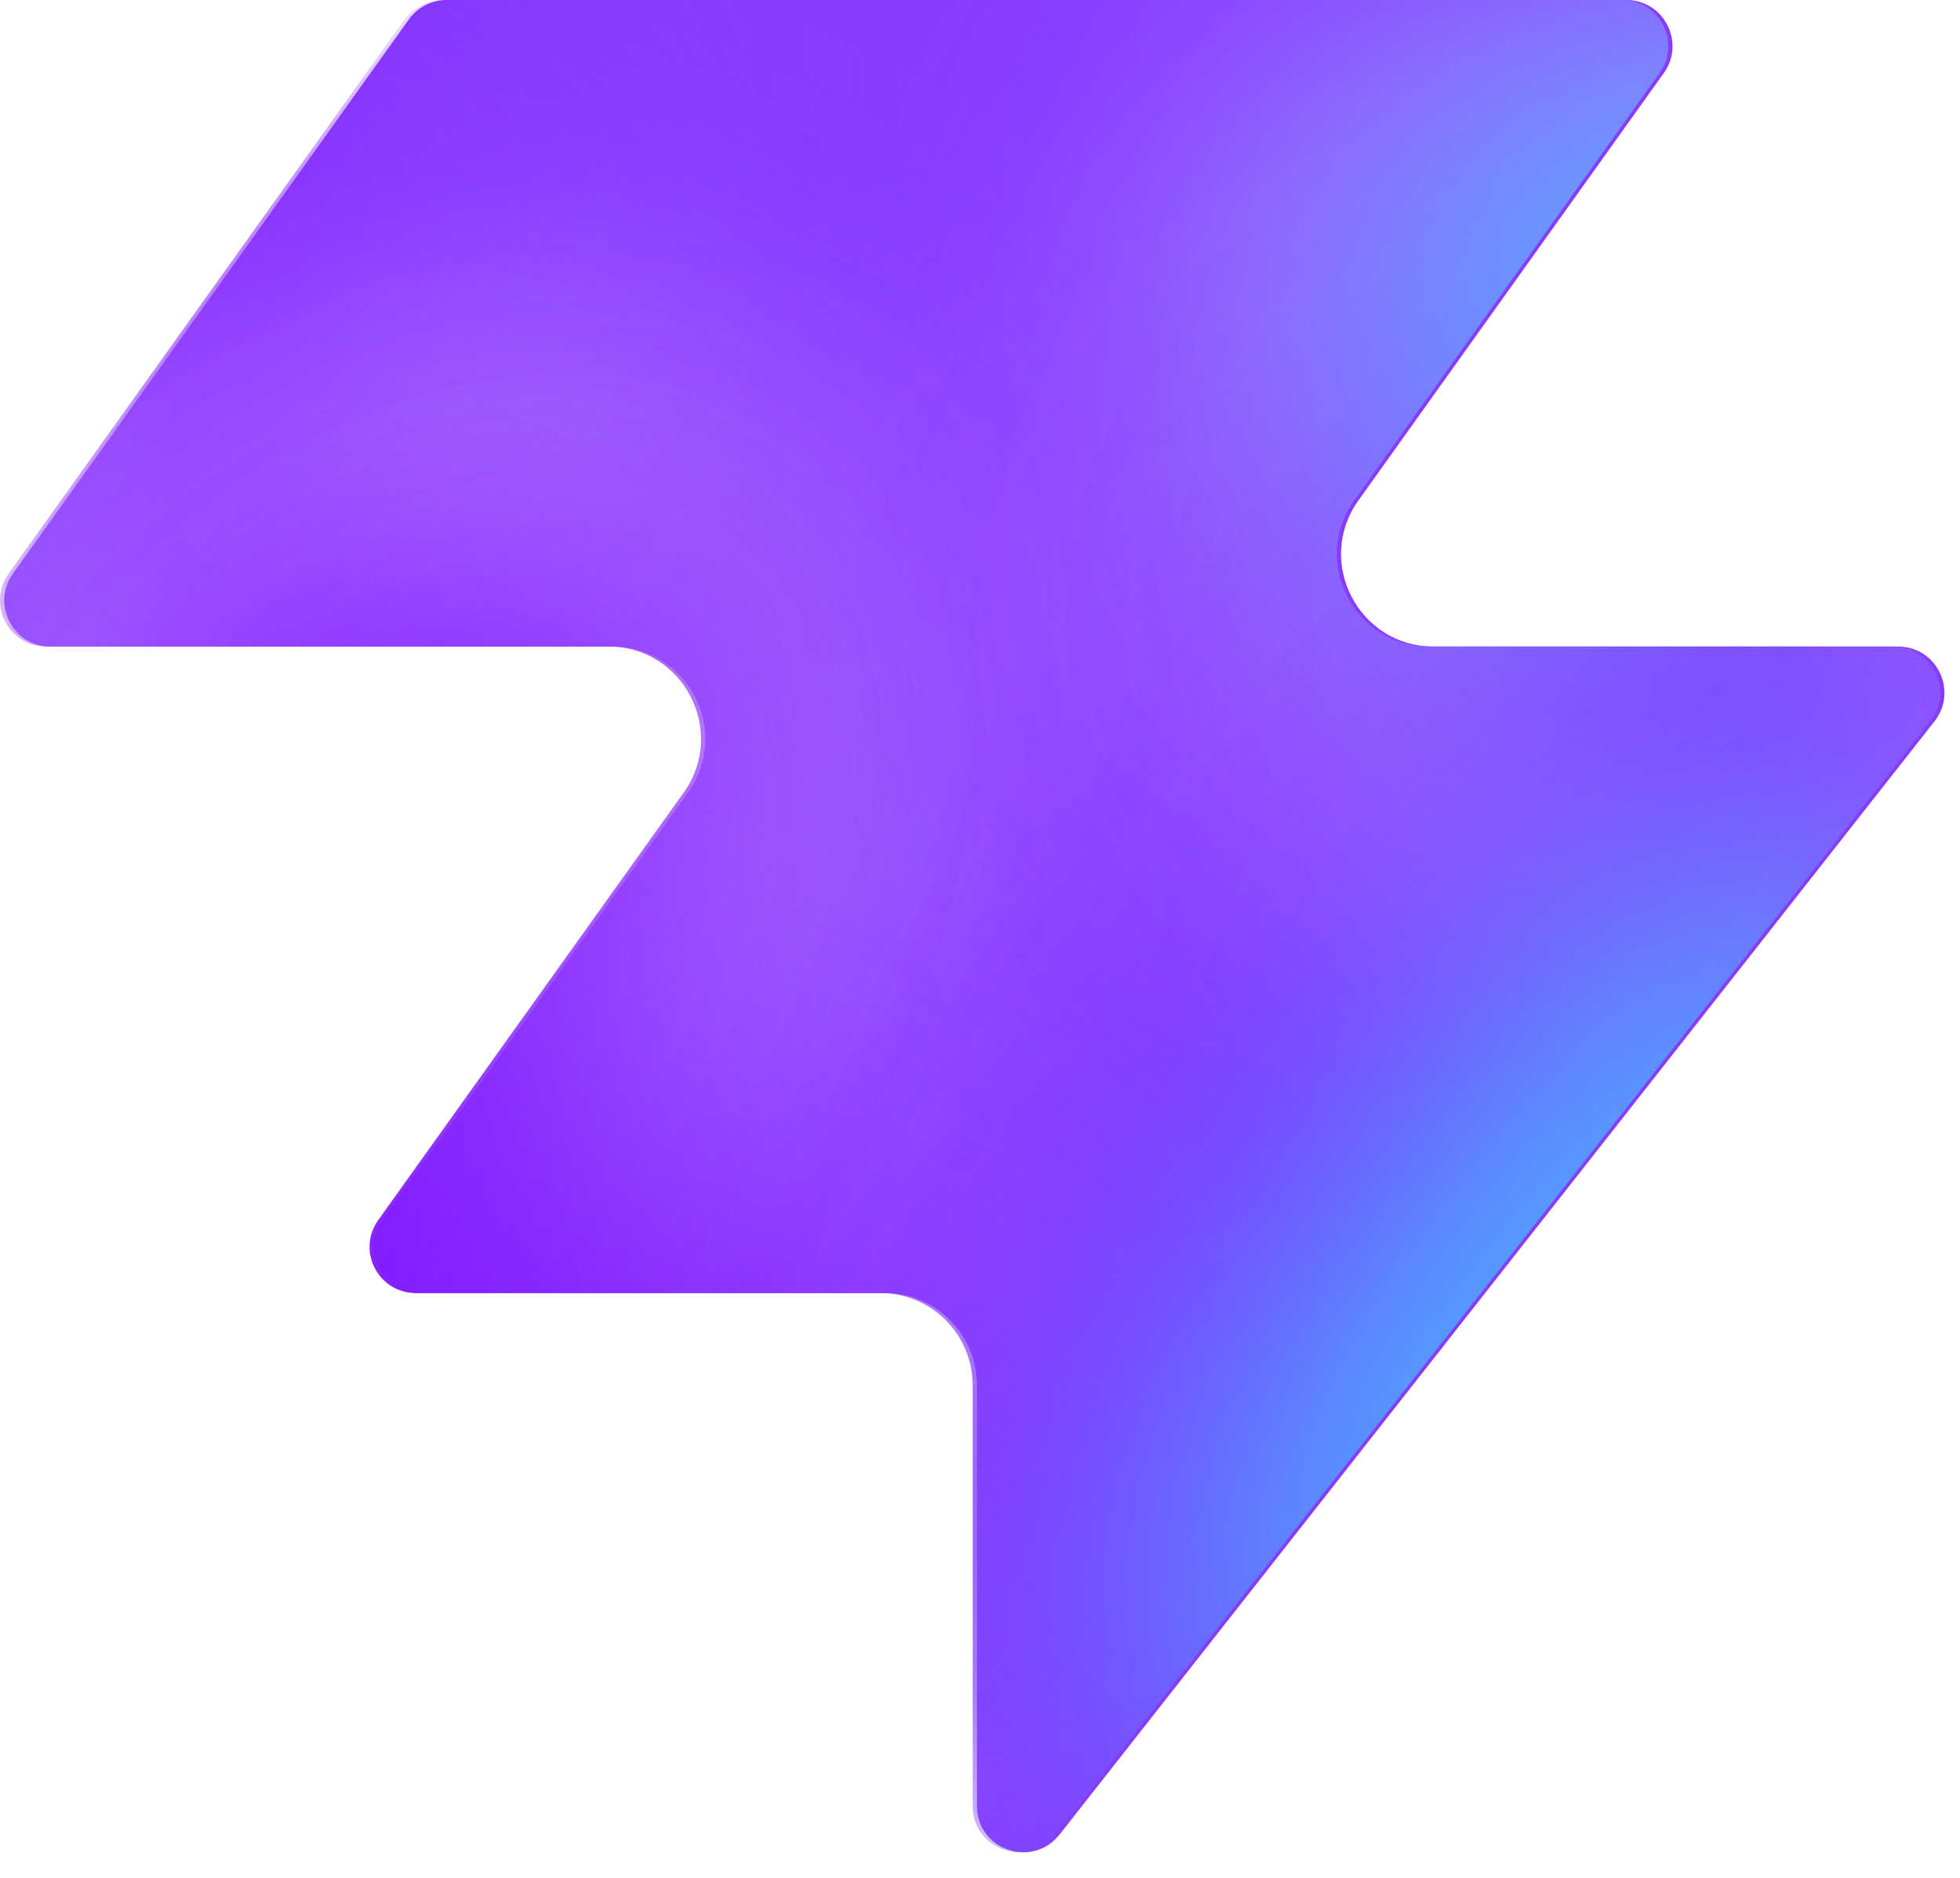
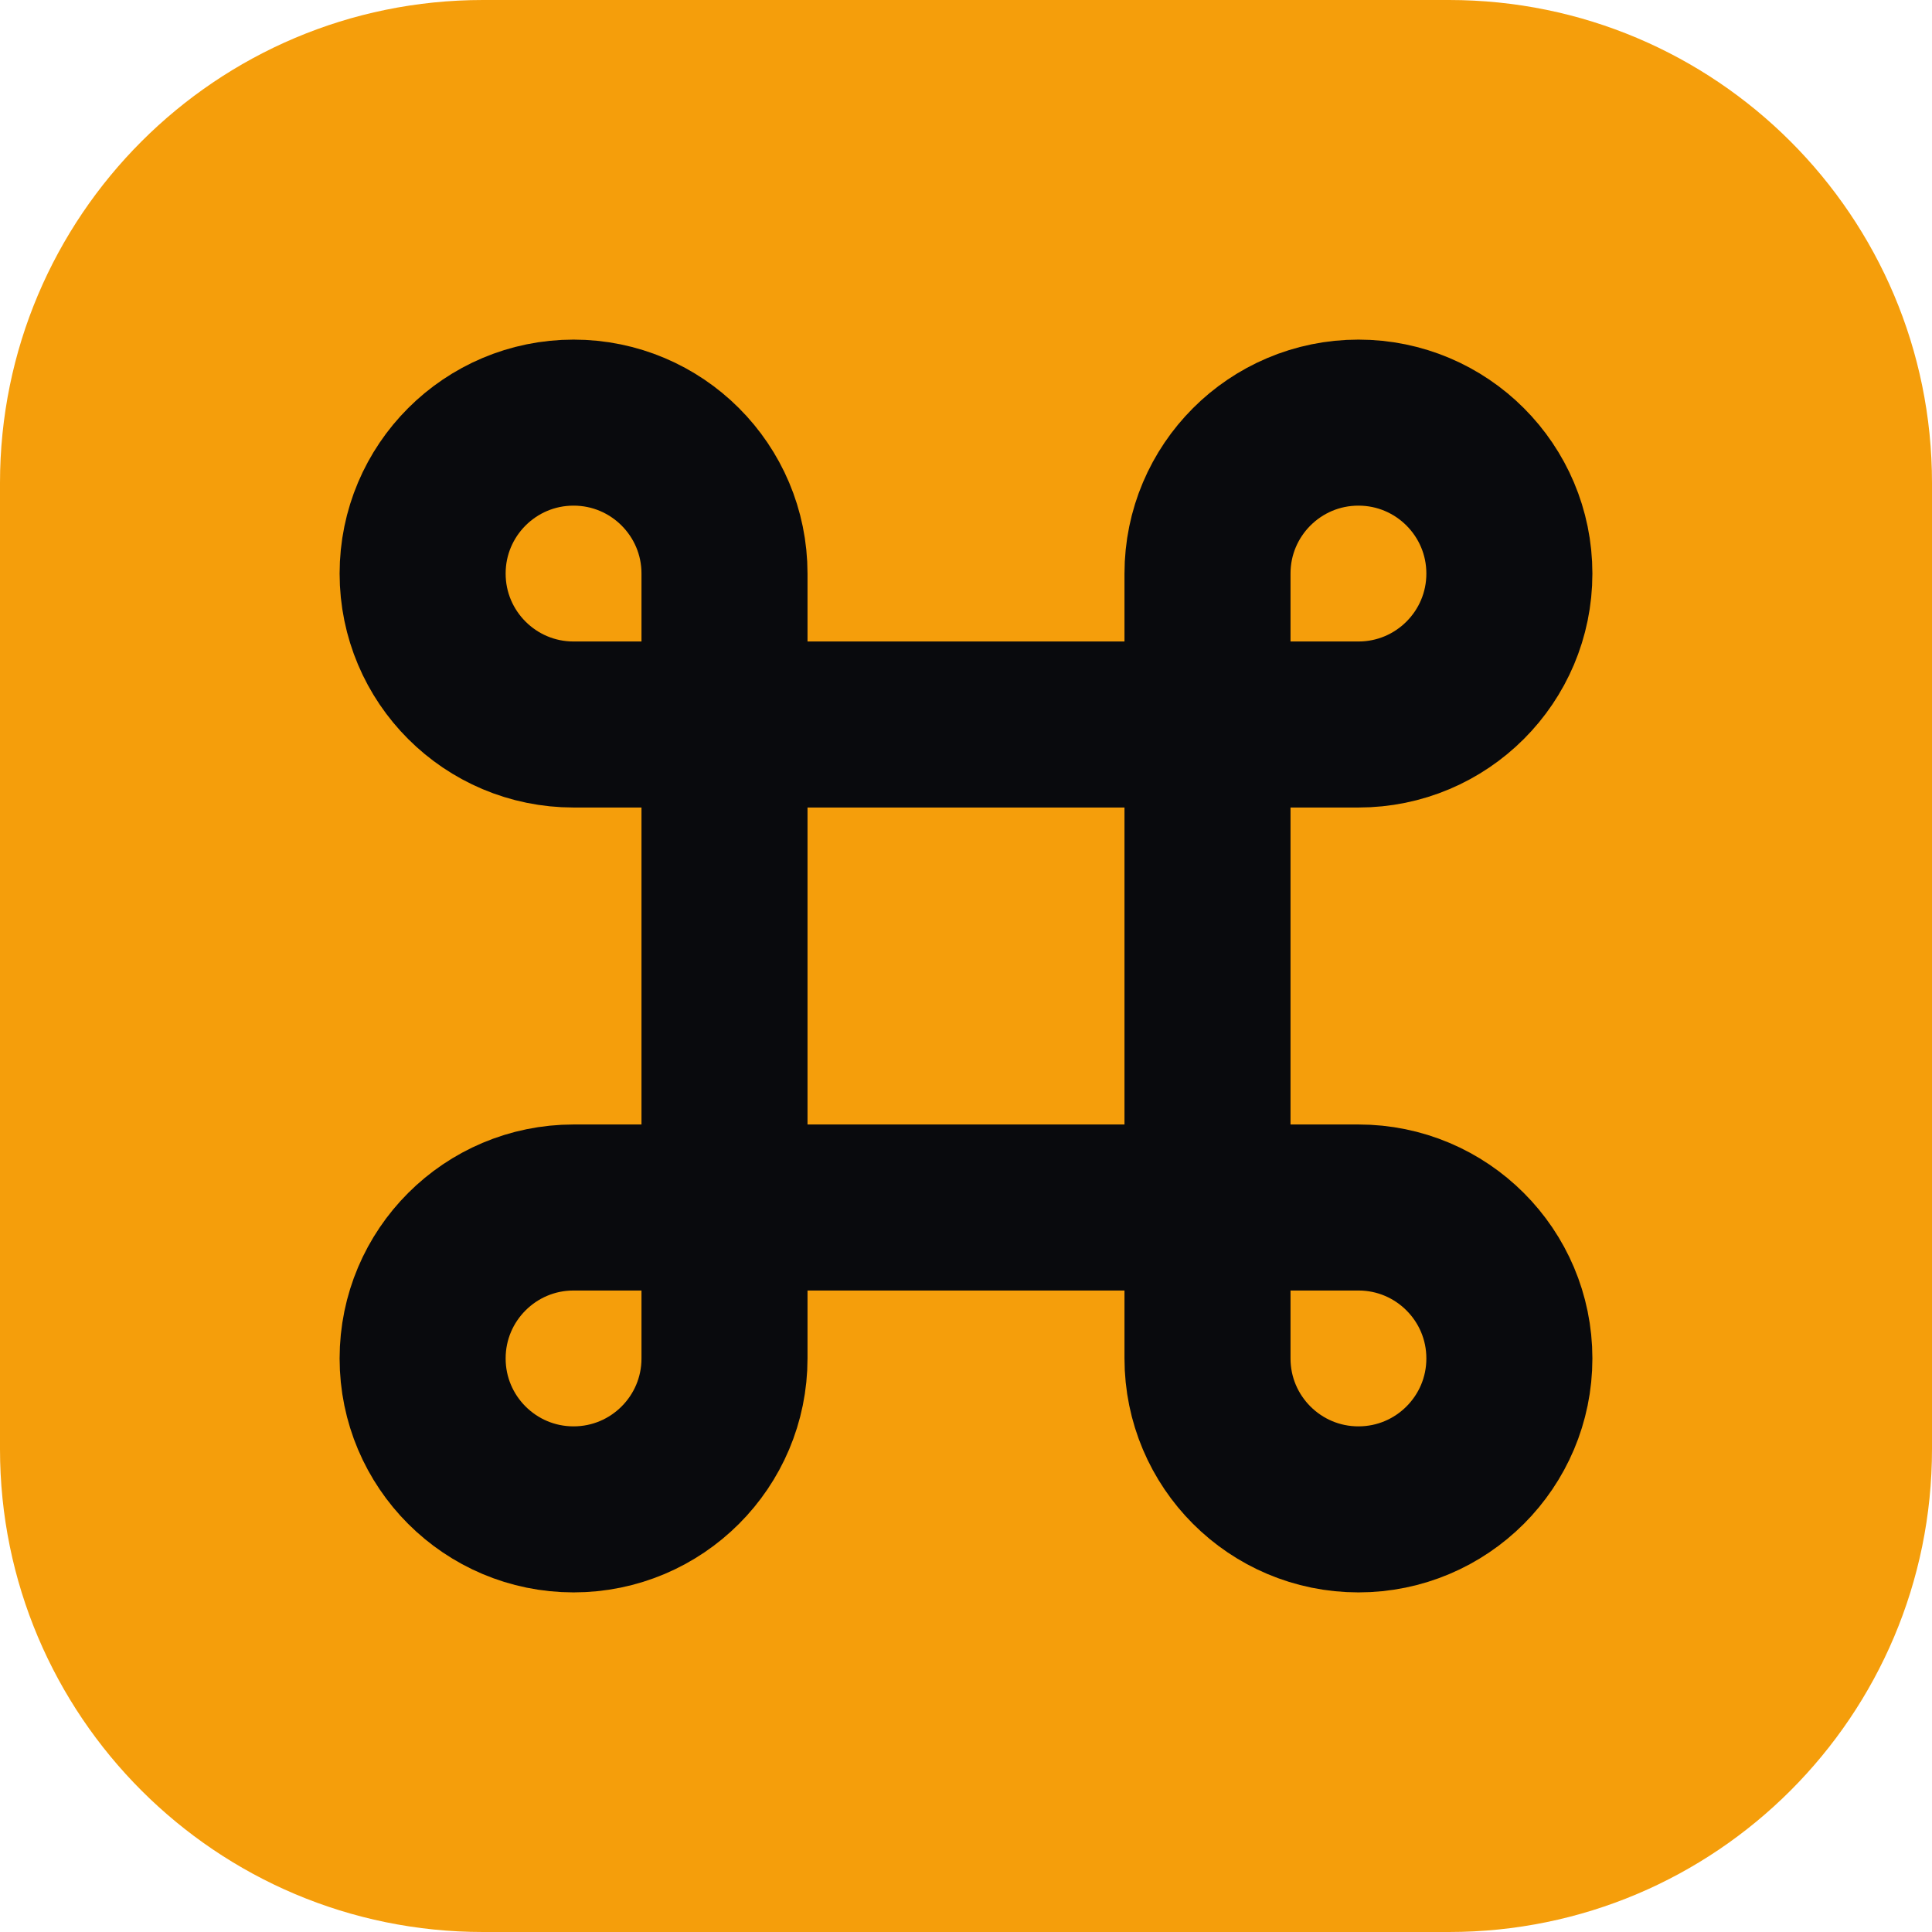
- <svg xmlns="http://www.w3.org/2000/svg" width="48" height="46" fill="none" viewBox="0 0 48 46">
-   <path fill="#863bff" d="M25.946 44.938c-.664.845-2.021.375-2.021-.698V33.937a2.26 2.26 0 0 0-2.262-2.262H10.287c-.92 0-1.456-1.04-.92-1.788l7.48-10.471c1.07-1.497 0-3.578-1.842-3.578H1.237c-.92 0-1.456-1.04-.92-1.788L10.013.474c.214-.297.556-.474.92-.474h28.894c.92 0 1.456 1.04.92 1.788l-7.48 10.471c-1.07 1.498 0 3.579 1.842 3.579h11.377c.943 0 1.473 1.088.89 1.83L25.947 44.94z" style="fill:#863bff;fill:color(display-p3 .525 .23 1);fill-opacity:1" />
-   <mask id="a" width="48" height="46" x="0" y="0" maskUnits="userSpaceOnUse" style="mask-type:alpha">
-     <path fill="#000" d="M25.842 44.938c-.664.844-2.021.375-2.021-.698V33.937a2.26 2.26 0 0 0-2.262-2.262H10.183c-.92 0-1.456-1.04-.92-1.788l7.48-10.471c1.07-1.498 0-3.579-1.842-3.579H1.133c-.92 0-1.456-1.04-.92-1.787L9.91.473c.214-.297.556-.474.92-.474h28.894c.92 0 1.456 1.04.92 1.788l-7.48 10.471c-1.07 1.498 0 3.578 1.842 3.578h11.377c.943 0 1.473 1.088.89 1.832L25.843 44.94z" style="fill:#000;fill-opacity:1" />
-   </mask>
-   <g mask="url(#a)">
-     <g filter="url(#b)">
-       <ellipse cx="5.508" cy="14.704" fill="#ede6ff" rx="5.508" ry="14.704" style="fill:#ede6ff;fill:color(display-p3 .927 .903 1);fill-opacity:1" transform="matrix(.00324 1 1 -.00324 -4.47 31.516)" />
-     </g>
-     <g filter="url(#c)">
-       <ellipse cx="10.399" cy="29.851" fill="#ede6ff" rx="10.399" ry="29.851" style="fill:#ede6ff;fill:color(display-p3 .927 .903 1);fill-opacity:1" transform="matrix(.00324 1 1 -.00324 -39.328 7.883)" />
-     </g>
-     <g filter="url(#d)">
-       <ellipse cx="5.508" cy="30.487" fill="#7e14ff" rx="5.508" ry="30.487" style="fill:#7e14ff;fill:color(display-p3 .492 .077 1);fill-opacity:1" transform="rotate(89.814 -25.913 -14.639)scale(1 -1)" />
-     </g>
-     <g filter="url(#e)">
-       <ellipse cx="5.508" cy="30.599" fill="#7e14ff" rx="5.508" ry="30.599" style="fill:#7e14ff;fill:color(display-p3 .492 .077 1);fill-opacity:1" transform="rotate(89.814 -32.644 -3.334)scale(1 -1)" />
-     </g>
-     <g filter="url(#f)">
-       <ellipse cx="5.508" cy="30.599" fill="#7e14ff" rx="5.508" ry="30.599" style="fill:#7e14ff;fill:color(display-p3 .492 .077 1);fill-opacity:1" transform="matrix(.00324 1 1 -.00324 -34.34 30.47)" />
-     </g>
-     <g filter="url(#g)">
-       <ellipse cx="14.072" cy="22.078" fill="#ede6ff" rx="14.072" ry="22.078" style="fill:#ede6ff;fill:color(display-p3 .927 .903 1);fill-opacity:1" transform="rotate(93.35 24.506 48.493)scale(-1 1)" />
-     </g>
-     <g filter="url(#h)">
-       <ellipse cx="3.47" cy="21.501" fill="#7e14ff" rx="3.47" ry="21.501" style="fill:#7e14ff;fill:color(display-p3 .492 .077 1);fill-opacity:1" transform="rotate(89.009 28.708 47.59)scale(-1 1)" />
-     </g>
-     <g filter="url(#i)">
-       <ellipse cx="3.47" cy="21.501" fill="#7e14ff" rx="3.47" ry="21.501" style="fill:#7e14ff;fill:color(display-p3 .492 .077 1);fill-opacity:1" transform="rotate(89.009 28.708 47.59)scale(-1 1)" />
-     </g>
-     <g filter="url(#j)">
-       <ellipse cx=".387" cy="8.972" fill="#7e14ff" rx="4.407" ry="29.108" style="fill:#7e14ff;fill:color(display-p3 .492 .077 1);fill-opacity:1" transform="rotate(39.51 .387 8.972)" />
-     </g>
-     <g filter="url(#k)">
-       <ellipse cx="47.523" cy="-6.092" fill="#7e14ff" rx="4.407" ry="29.108" style="fill:#7e14ff;fill:color(display-p3 .492 .077 1);fill-opacity:1" transform="rotate(37.892 47.523 -6.092)" />
-     </g>
-     <g filter="url(#l)">
-       <ellipse cx="41.412" cy="6.333" fill="#47bfff" rx="5.971" ry="9.665" style="fill:#47bfff;fill:color(display-p3 .28 .748 1);fill-opacity:1" transform="rotate(37.892 41.412 6.333)" />
-     </g>
-     <g filter="url(#m)">
-       <ellipse cx="-1.879" cy="38.332" fill="#7e14ff" rx="4.407" ry="29.108" style="fill:#7e14ff;fill:color(display-p3 .492 .077 1);fill-opacity:1" transform="rotate(37.892 -1.88 38.332)" />
-     </g>
-     <g filter="url(#n)">
-       <ellipse cx="-1.879" cy="38.332" fill="#7e14ff" rx="4.407" ry="29.108" style="fill:#7e14ff;fill:color(display-p3 .492 .077 1);fill-opacity:1" transform="rotate(37.892 -1.88 38.332)" />
-     </g>
-     <g filter="url(#o)">
-       <ellipse cx="35.651" cy="29.907" fill="#7e14ff" rx="4.407" ry="29.108" style="fill:#7e14ff;fill:color(display-p3 .492 .077 1);fill-opacity:1" transform="rotate(37.892 35.651 29.907)" />
-     </g>
-     <g filter="url(#p)">
-       <ellipse cx="38.418" cy="32.4" fill="#47bfff" rx="5.971" ry="15.297" style="fill:#47bfff;fill:color(display-p3 .28 .748 1);fill-opacity:1" transform="rotate(37.892 38.418 32.4)" />
-     </g>
-   </g>
-   <defs>
-     <filter id="b" width="60.045" height="41.654" x="-19.77" y="16.149" color-interpolation-filters="sRGB" filterUnits="userSpaceOnUse">
-       <feFlood flood-opacity="0" result="BackgroundImageFix" />
-       <feBlend in="SourceGraphic" in2="BackgroundImageFix" result="shape" />
-       <feGaussianBlur result="effect1_foregroundBlur_2002_17158" stdDeviation="7.659" />
-     </filter>
-     <filter id="c" width="90.34" height="51.437" x="-54.613" y="-7.533" color-interpolation-filters="sRGB" filterUnits="userSpaceOnUse">
-       <feFlood flood-opacity="0" result="BackgroundImageFix" />
-       <feBlend in="SourceGraphic" in2="BackgroundImageFix" result="shape" />
-       <feGaussianBlur result="effect1_foregroundBlur_2002_17158" stdDeviation="7.659" />
-     </filter>
-     <filter id="d" width="79.355" height="29.4" x="-49.64" y="2.03" color-interpolation-filters="sRGB" filterUnits="userSpaceOnUse">
-       <feFlood flood-opacity="0" result="BackgroundImageFix" />
-       <feBlend in="SourceGraphic" in2="BackgroundImageFix" result="shape" />
-       <feGaussianBlur result="effect1_foregroundBlur_2002_17158" stdDeviation="4.596" />
-     </filter>
-     <filter id="e" width="79.579" height="29.4" x="-45.045" y="20.029" color-interpolation-filters="sRGB" filterUnits="userSpaceOnUse">
-       <feFlood flood-opacity="0" result="BackgroundImageFix" />
-       <feBlend in="SourceGraphic" in2="BackgroundImageFix" result="shape" />
-       <feGaussianBlur result="effect1_foregroundBlur_2002_17158" stdDeviation="4.596" />
-     </filter>
-     <filter id="f" width="79.579" height="29.4" x="-43.513" y="21.178" color-interpolation-filters="sRGB" filterUnits="userSpaceOnUse">
-       <feFlood flood-opacity="0" result="BackgroundImageFix" />
-       <feBlend in="SourceGraphic" in2="BackgroundImageFix" result="shape" />
-       <feGaussianBlur result="effect1_foregroundBlur_2002_17158" stdDeviation="4.596" />
-     </filter>
-     <filter id="g" width="74.749" height="58.852" x="15.756" y="-17.901" color-interpolation-filters="sRGB" filterUnits="userSpaceOnUse">
-       <feFlood flood-opacity="0" result="BackgroundImageFix" />
-       <feBlend in="SourceGraphic" in2="BackgroundImageFix" result="shape" />
-       <feGaussianBlur result="effect1_foregroundBlur_2002_17158" stdDeviation="7.659" />
-     </filter>
-     <filter id="h" width="61.377" height="25.362" x="23.548" y="2.284" color-interpolation-filters="sRGB" filterUnits="userSpaceOnUse">
-       <feFlood flood-opacity="0" result="BackgroundImageFix" />
-       <feBlend in="SourceGraphic" in2="BackgroundImageFix" result="shape" />
-       <feGaussianBlur result="effect1_foregroundBlur_2002_17158" stdDeviation="4.596" />
-     </filter>
-     <filter id="i" width="61.377" height="25.362" x="23.548" y="2.284" color-interpolation-filters="sRGB" filterUnits="userSpaceOnUse">
-       <feFlood flood-opacity="0" result="BackgroundImageFix" />
-       <feBlend in="SourceGraphic" in2="BackgroundImageFix" result="shape" />
-       <feGaussianBlur result="effect1_foregroundBlur_2002_17158" stdDeviation="4.596" />
-     </filter>
-     <filter id="j" width="56.045" height="63.649" x="-27.636" y="-22.853" color-interpolation-filters="sRGB" filterUnits="userSpaceOnUse">
-       <feFlood flood-opacity="0" result="BackgroundImageFix" />
-       <feBlend in="SourceGraphic" in2="BackgroundImageFix" result="shape" />
-       <feGaussianBlur result="effect1_foregroundBlur_2002_17158" stdDeviation="4.596" />
-     </filter>
-     <filter id="k" width="54.814" height="64.646" x="20.116" y="-38.415" color-interpolation-filters="sRGB" filterUnits="userSpaceOnUse">
-       <feFlood flood-opacity="0" result="BackgroundImageFix" />
-       <feBlend in="SourceGraphic" in2="BackgroundImageFix" result="shape" />
-       <feGaussianBlur result="effect1_foregroundBlur_2002_17158" stdDeviation="4.596" />
-     </filter>
-     <filter id="l" width="33.541" height="35.313" x="24.641" y="-11.323" color-interpolation-filters="sRGB" filterUnits="userSpaceOnUse">
-       <feFlood flood-opacity="0" result="BackgroundImageFix" />
-       <feBlend in="SourceGraphic" in2="BackgroundImageFix" result="shape" />
-       <feGaussianBlur result="effect1_foregroundBlur_2002_17158" stdDeviation="4.596" />
-     </filter>
-     <filter id="m" width="54.814" height="64.646" x="-29.286" y="6.009" color-interpolation-filters="sRGB" filterUnits="userSpaceOnUse">
-       <feFlood flood-opacity="0" result="BackgroundImageFix" />
-       <feBlend in="SourceGraphic" in2="BackgroundImageFix" result="shape" />
-       <feGaussianBlur result="effect1_foregroundBlur_2002_17158" stdDeviation="4.596" />
-     </filter>
-     <filter id="n" width="54.814" height="64.646" x="-29.286" y="6.009" color-interpolation-filters="sRGB" filterUnits="userSpaceOnUse">
-       <feFlood flood-opacity="0" result="BackgroundImageFix" />
-       <feBlend in="SourceGraphic" in2="BackgroundImageFix" result="shape" />
-       <feGaussianBlur result="effect1_foregroundBlur_2002_17158" stdDeviation="4.596" />
-     </filter>
-     <filter id="o" width="54.814" height="64.646" x="8.244" y="-2.416" color-interpolation-filters="sRGB" filterUnits="userSpaceOnUse">
-       <feFlood flood-opacity="0" result="BackgroundImageFix" />
-       <feBlend in="SourceGraphic" in2="BackgroundImageFix" result="shape" />
-       <feGaussianBlur result="effect1_foregroundBlur_2002_17158" stdDeviation="4.596" />
-     </filter>
-     <filter id="p" width="39.409" height="43.623" x="18.713" y="10.588" color-interpolation-filters="sRGB" filterUnits="userSpaceOnUse">
-       <feFlood flood-opacity="0" result="BackgroundImageFix" />
-       <feBlend in="SourceGraphic" in2="BackgroundImageFix" result="shape" />
-       <feGaussianBlur result="effect1_foregroundBlur_2002_17158" stdDeviation="4.596" />
-     </filter>
-   </defs>
+ <svg xmlns="http://www.w3.org/2000/svg" viewBox="0 0 64 64" fill="none">
+   <rect width="64" height="64" rx="16" fill="#f59e0b" />
+   <path d="M24 24V19C24 16.239 21.761 14 19 14C16.239 14 14 16.239 14 19C14 21.761 16.239 24 19 24H45C47.761 24 50 21.761 50 19C50 16.239 47.761 14 45 14C42.239 14 40 16.239 40 19V45C40 47.761 42.239 50 45 50C47.761 50 50 47.761 50 45C50 42.239 47.761 40 45 40H19C16.239 40 14 42.239 14 45C14 47.761 16.239 50 19 50C21.761 50 24 47.761 24 45V24Z" stroke="#090a0d" stroke-width="5.5" stroke-linecap="round" stroke-linejoin="round" />
</svg>
